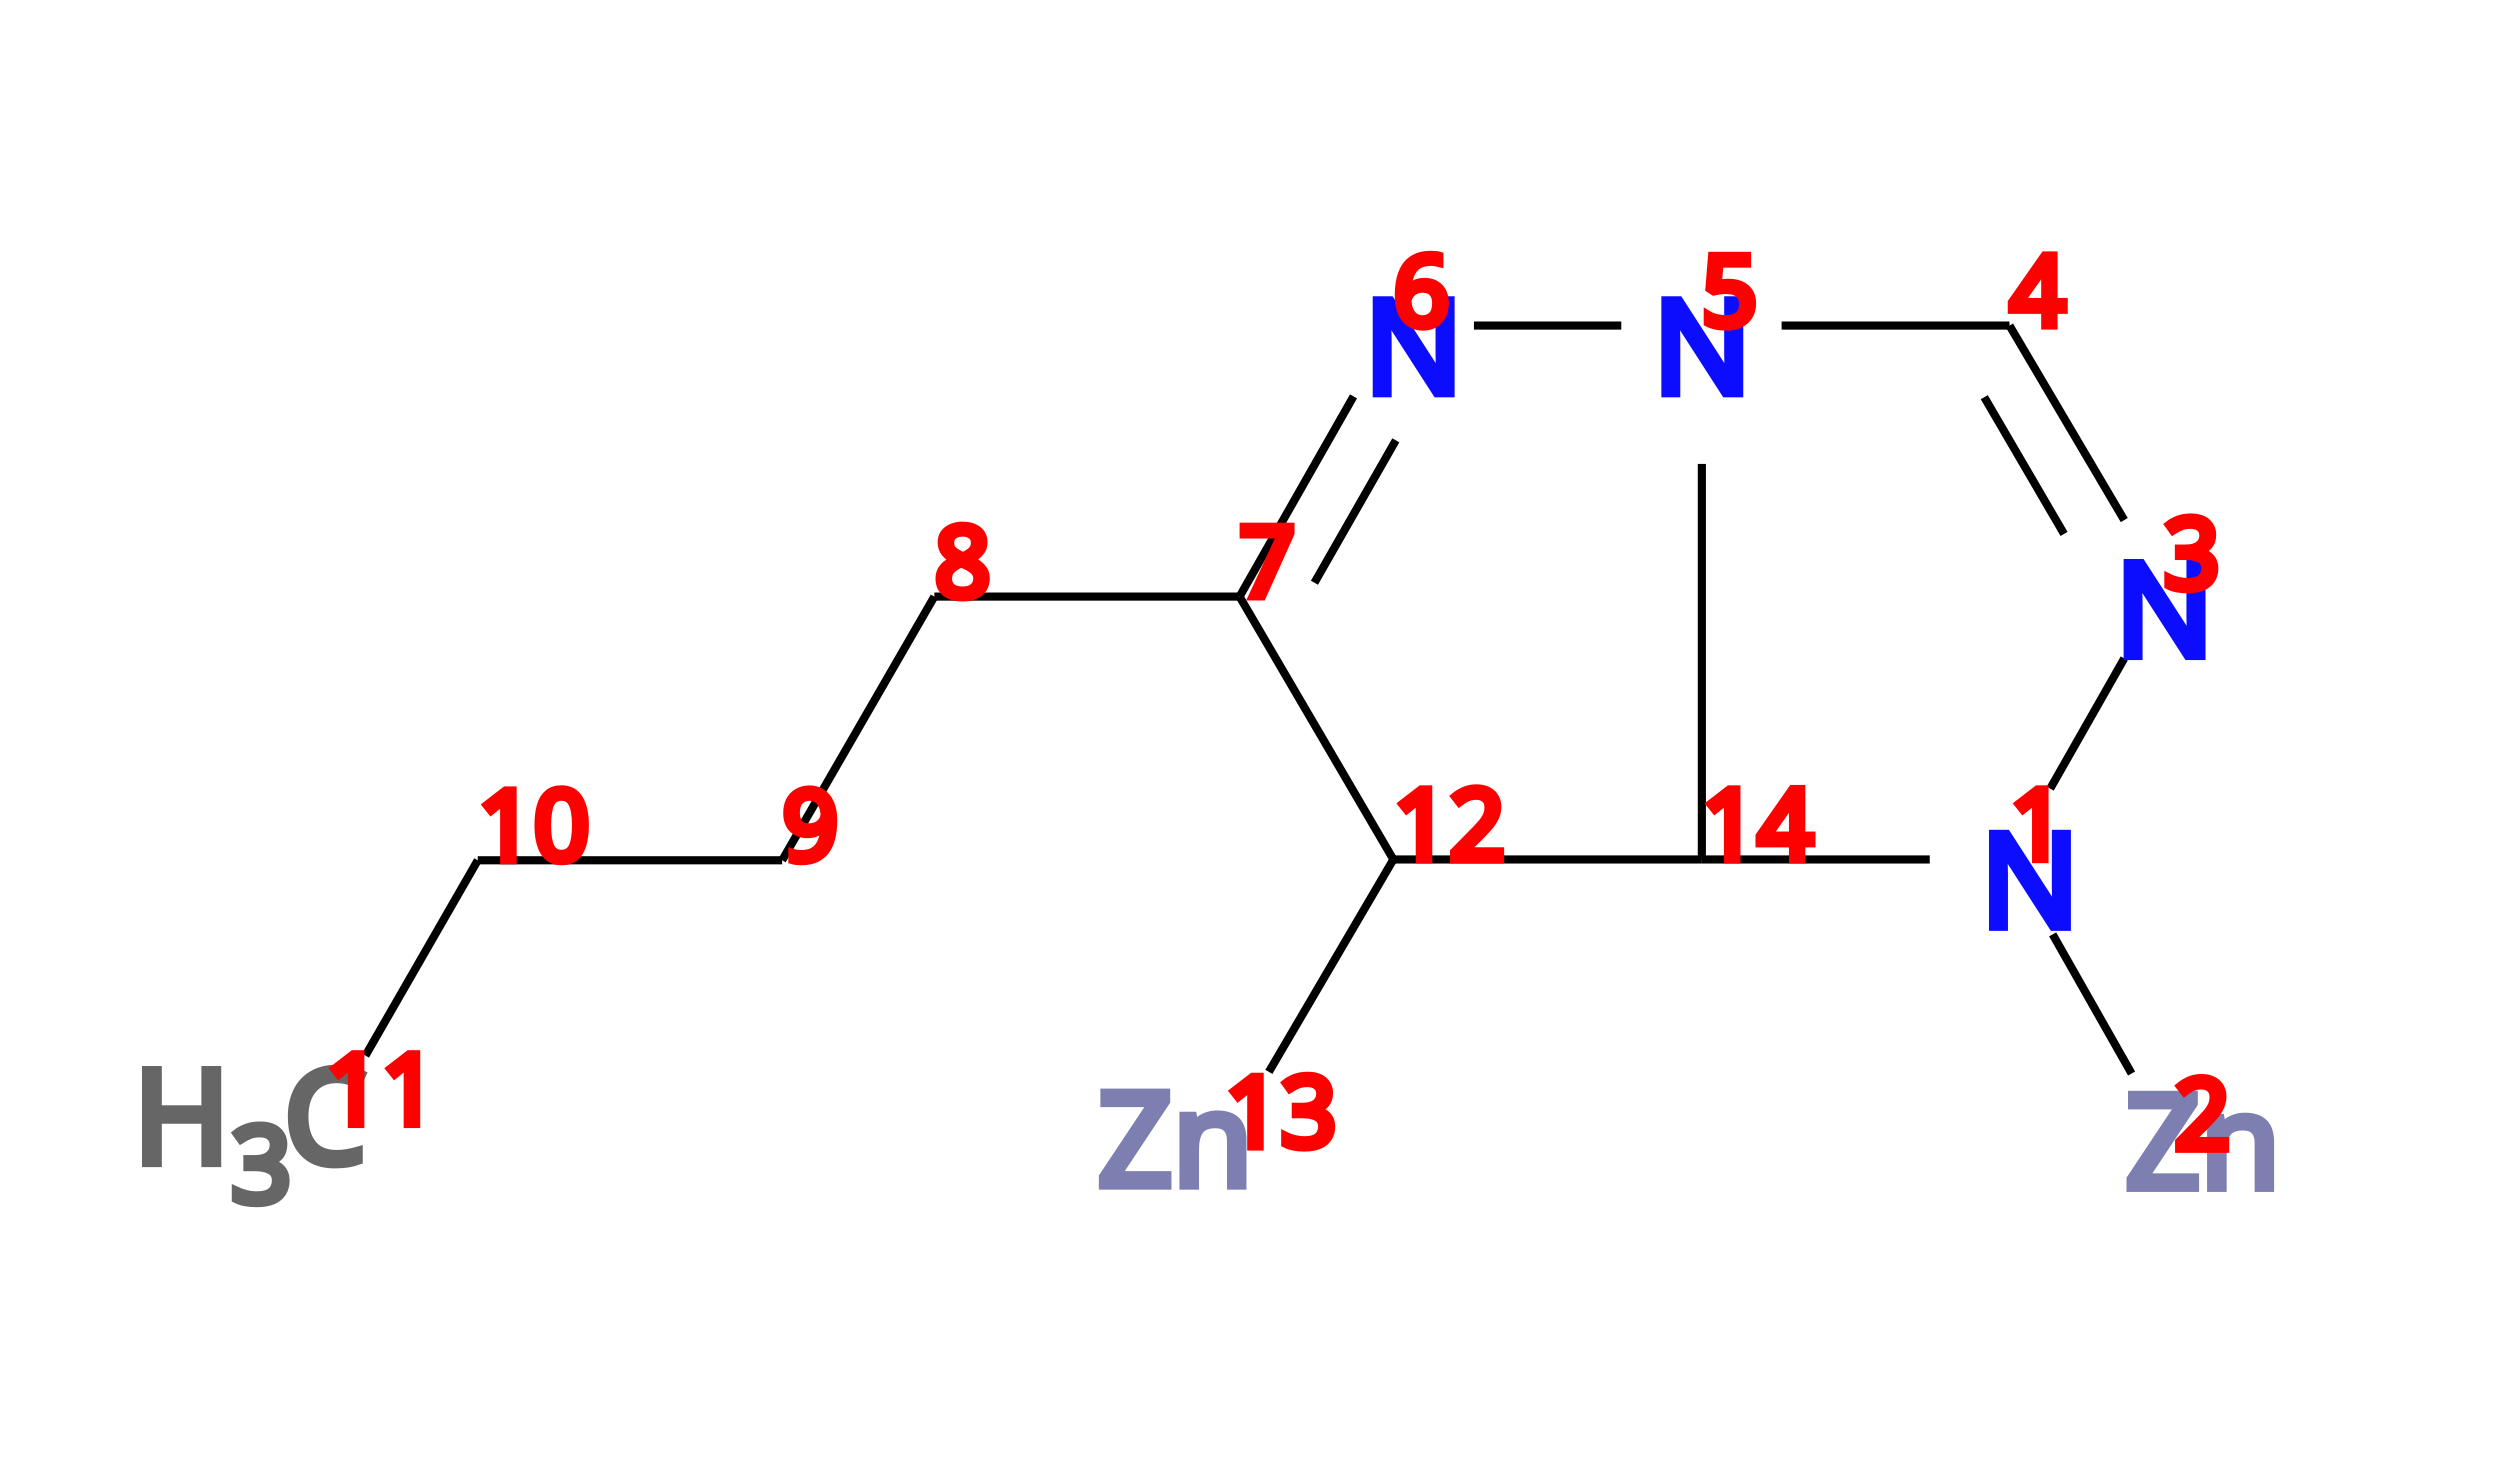
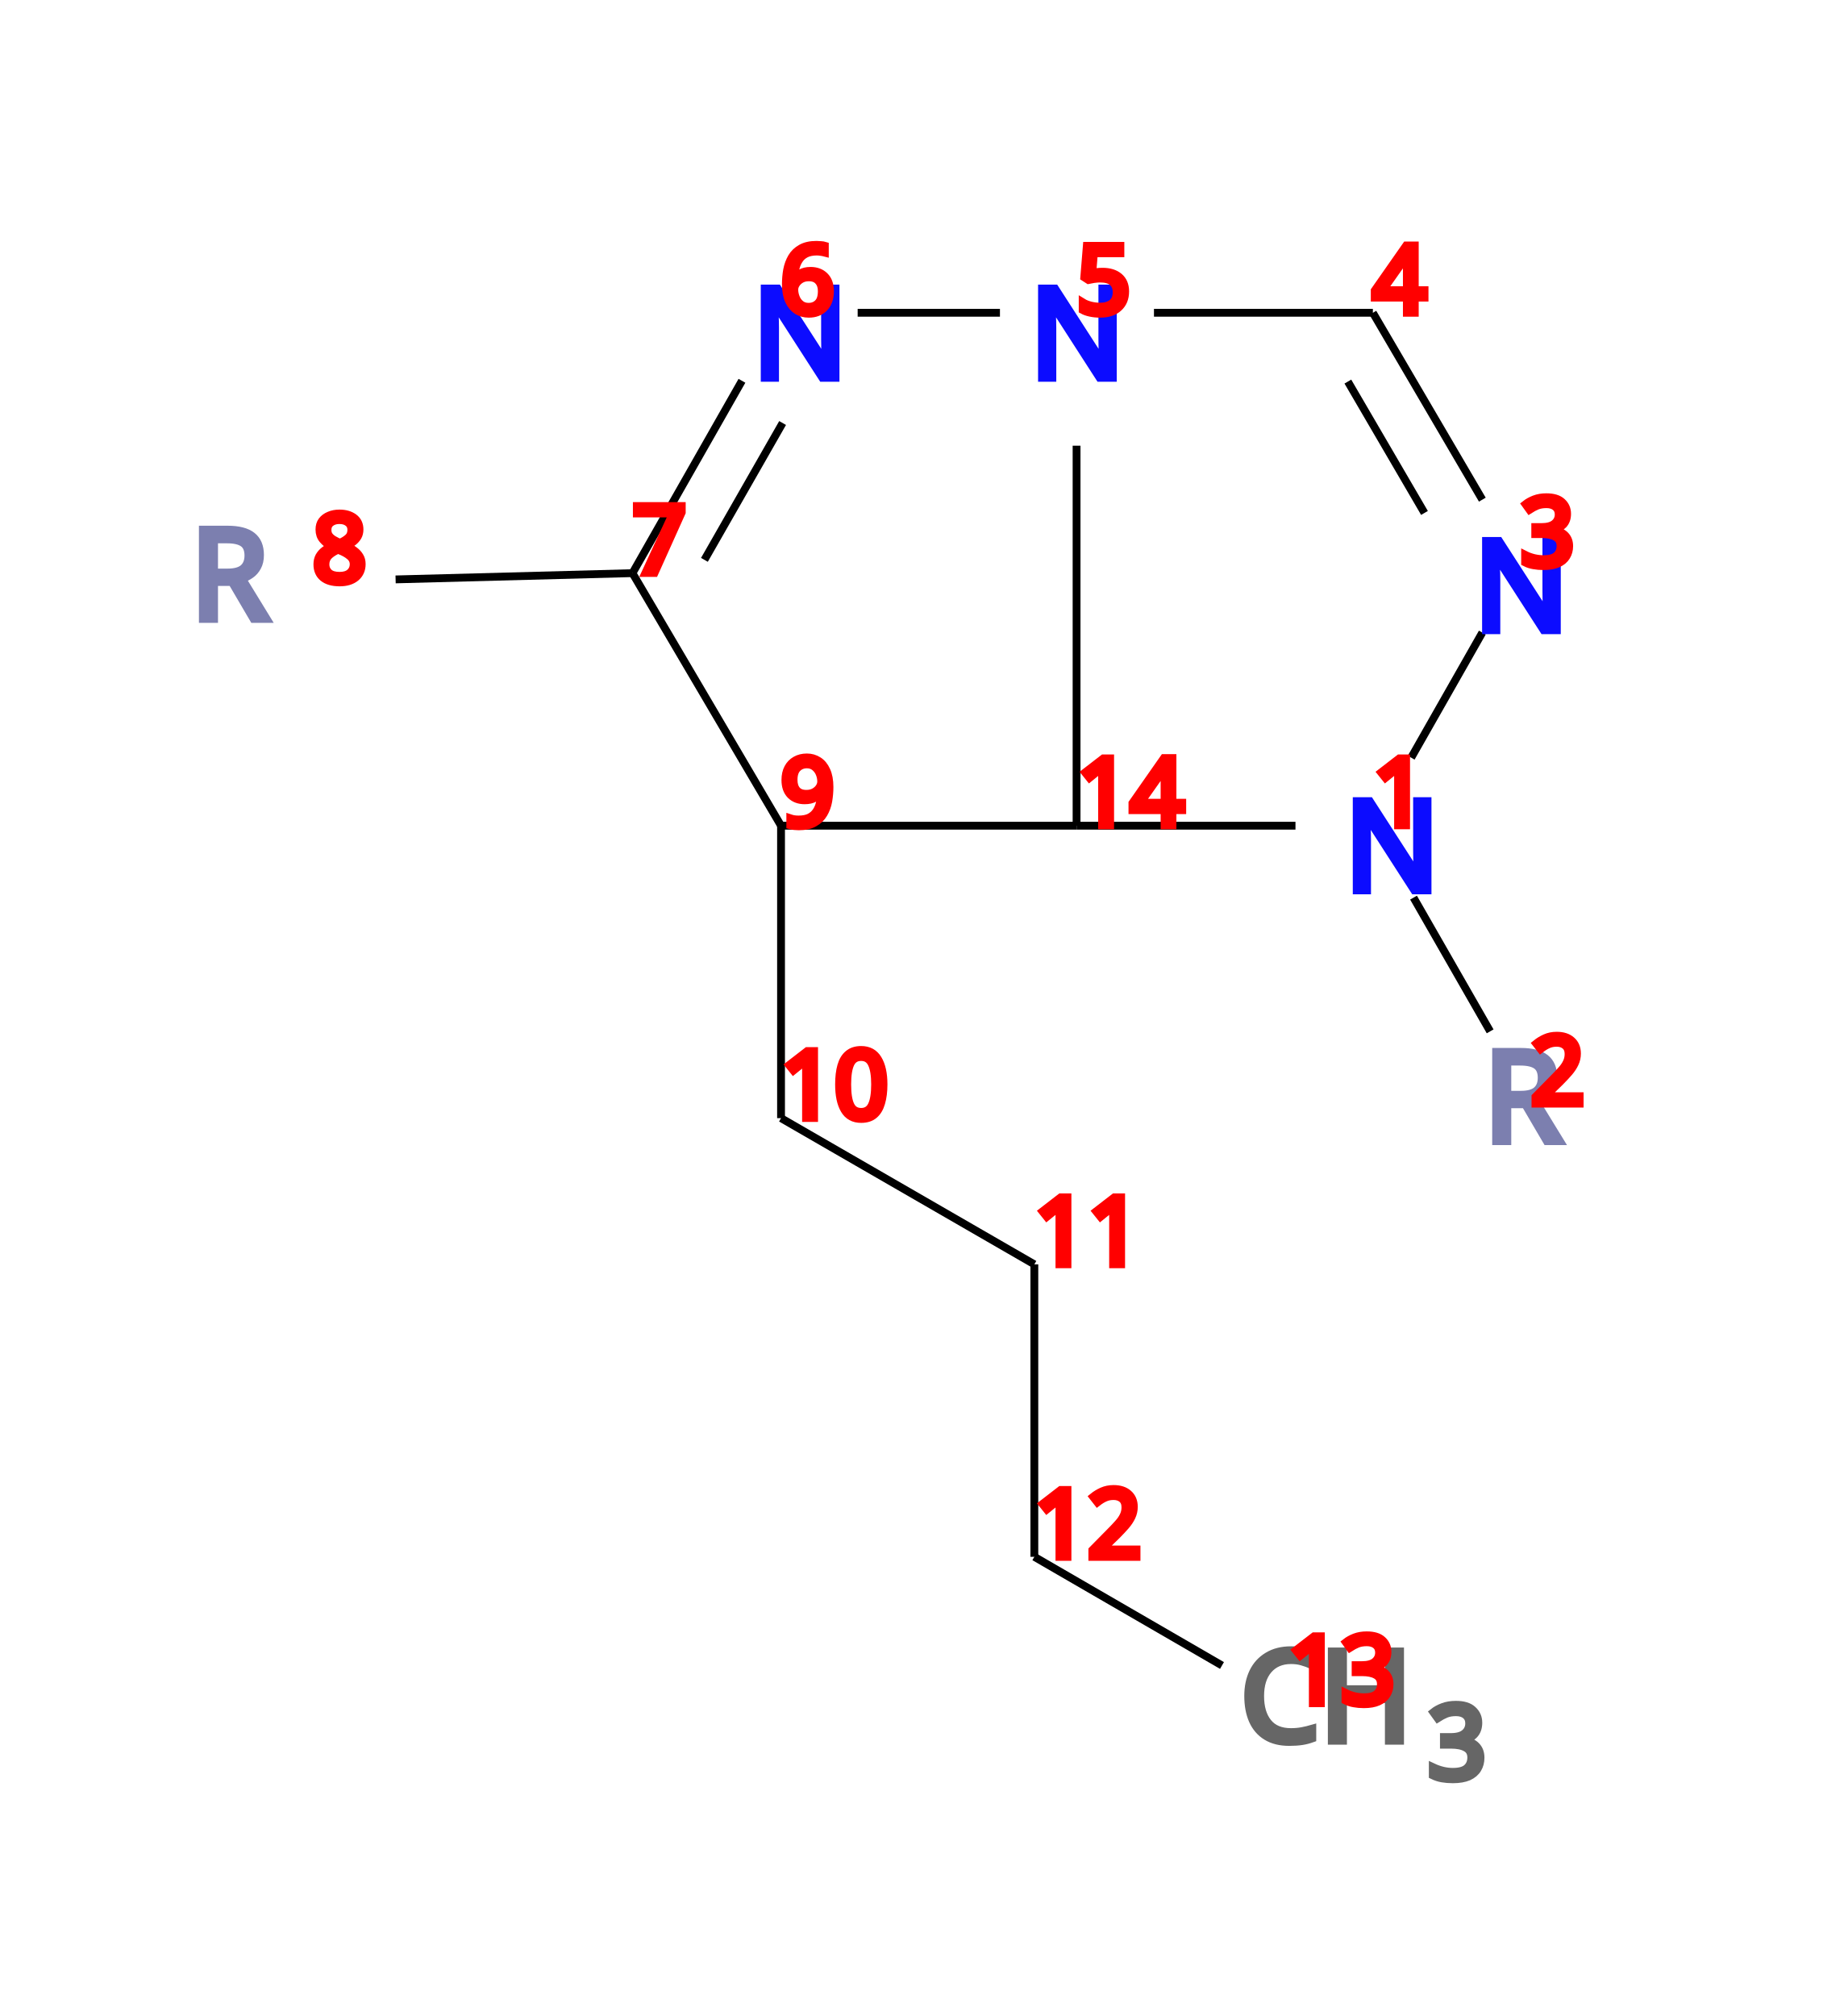
- <svg xmlns="http://www.w3.org/2000/svg" width="307.166" height="181.144" x="0" y="0" font-family="sans-serif" stroke="rgb(0,0,0)" stroke-width="1">
-   <line x1="252.2" y1="114.8" x2="261.9" y2="131.9" />
-   <line x1="152.3" y1="73.3" x2="114.8" y2="73.3" />
-   <line x1="114.8" y1="73.3" x2="96.1" y2="105.7" />
-   <line x1="96.1" y1="105.7" x2="58.7" y2="105.7" />
-   <line x1="58.7" y1="105.7" x2="44.9" y2="129.7" />
-   <line x1="171.2" y1="105.6" x2="155.9" y2="131.7" />
-   <line x1="251.9" y1="96.9" x2="261.0" y2="80.9" />
-   <line x1="261.0" y1="63.9" x2="246.9" y2="40.0" />
-   <line x1="253.6" y1="65.6" x2="243.8" y2="48.8" />
-   <line x1="246.9" y1="40.0" x2="218.9" y2="40.0" />
-   <line x1="209.1" y1="57.0" x2="209.1" y2="105.6" />
-   <line x1="209.1" y1="105.6" x2="237.1" y2="105.6" />
-   <line x1="166.3" y1="48.7" x2="152.3" y2="73.3" />
-   <line x1="171.5" y1="54.1" x2="161.5" y2="71.6" />
-   <line x1="152.3" y1="73.3" x2="171.2" y2="105.6" />
-   <line x1="171.2" y1="105.6" x2="209.1" y2="105.6" />
-   <line x1="199.2" y1="40.0" x2="181.1" y2="40.0" />
-   <text x="243.335" y="113.875" fill="rgb(12,12,255)" stroke="rgb(12,12,255)" stroke-width="1" font-size="16">N</text>
-   <text x="261.166" y="145.944" fill="rgb(124,127,175)" stroke="rgb(124,127,175)" stroke-width="1" font-size="16">Zn</text>
-   <text x="259.875" y="80.598" fill="rgb(12,12,255)" stroke="rgb(12,12,255)" stroke-width="1" font-size="16">N</text>
-   <text x="203.079" y="48.32" fill="rgb(12,12,255)" stroke="rgb(12,12,255)" stroke-width="1" font-size="16">N</text>
-   <text x="167.612" y="48.32" fill="rgb(12,12,255)" stroke="rgb(12,12,255)" stroke-width="1" font-size="16">N</text>
-   <text x="16.4" y="142.898" fill="rgb(102,102,102)" stroke="rgb(102,102,102)" stroke-width="1" font-size="16">H</text>
-   <text x="28.4" y="147.698" fill="rgb(102,102,102)" stroke="rgb(102,102,102)" stroke-width="1" font-size="13">3</text>
-   <text x="34.9" y="142.898" fill="rgb(102,102,102)" stroke="rgb(102,102,102)" stroke-width="1" font-size="16">C</text>
-   <text x="134.904" y="145.668" fill="rgb(124,127,175)" stroke="rgb(124,127,175)" stroke-width="1" font-size="16">Zn</text>
-   <text x="246.935" y="105.555" fill="rgb(255,0,0)" stroke="rgb(255,0,0)" stroke-width="1" font-size="12">1</text>
-   <text x="267.166" y="141.144" fill="rgb(255,0,0)" stroke="rgb(255,0,0)" stroke-width="1" font-size="12">2</text>
-   <text x="265.875" y="72.278" fill="rgb(255,0,0)" stroke="rgb(255,0,0)" stroke-width="1" font-size="12">3</text>
-   <text x="246.935" y="40" fill="rgb(255,0,0)" stroke="rgb(255,0,0)" stroke-width="1" font-size="12">4</text>
-   <text x="209.079" y="40" fill="rgb(255,0,0)" stroke="rgb(255,0,0)" stroke-width="1" font-size="12">5</text>
-   <text x="171.212" y="40" fill="rgb(255,0,0)" stroke="rgb(255,0,0)" stroke-width="1" font-size="12">6</text>
-   <text x="152.272" y="73.278" fill="rgb(255,0,0)" stroke="rgb(255,0,0)" stroke-width="1" font-size="12">7</text>
-   <text x="114.848" y="73.278" fill="rgb(255,0,0)" stroke="rgb(255,0,0)" stroke-width="1" font-size="12">8</text>
-   <text x="96.136" y="105.688" fill="rgb(255,0,0)" stroke="rgb(255,0,0)" stroke-width="1" font-size="12">9</text>
-   <text x="58.712" y="105.688" fill="rgb(255,0,0)" stroke="rgb(255,0,0)" stroke-width="1" font-size="12">10</text>
-   <text x="40" y="138.098" fill="rgb(255,0,0)" stroke="rgb(255,0,0)" stroke-width="1" font-size="12">11</text>
-   <text x="171.212" y="105.555" fill="rgb(255,0,0)" stroke="rgb(255,0,0)" stroke-width="1" font-size="12">12</text>
-   <text x="150.504" y="140.868" fill="rgb(255,0,0)" stroke="rgb(255,0,0)" stroke-width="1" font-size="12">13</text>
-   <text x="209.079" y="105.555" fill="rgb(255,0,0)" stroke="rgb(255,0,0)" stroke-width="1" font-size="12">14</text>
+ <svg xmlns="http://www.w3.org/2000/svg" width="235.816" height="257.827" x="0" y="0" font-family="sans-serif" stroke="rgb(0,0,0)" stroke-width="1">
+   <line x1="180.8" y1="114.8" x2="190.6" y2="131.9" />
+   <line x1="80.9" y1="73.3" x2="50.6" y2="74.1" />
+   <line x1="99.9" y1="105.6" x2="99.9" y2="143.0" />
+   <line x1="99.9" y1="143.0" x2="132.3" y2="161.7" />
+   <line x1="132.3" y1="161.7" x2="132.3" y2="199.1" />
+   <line x1="132.3" y1="199.1" x2="156.3" y2="213.0" />
+   <line x1="180.5" y1="96.9" x2="189.6" y2="80.9" />
+   <line x1="189.6" y1="63.9" x2="175.6" y2="40.0" />
+   <line x1="182.2" y1="65.6" x2="172.4" y2="48.8" />
+   <line x1="175.6" y1="40.0" x2="147.6" y2="40.0" />
+   <line x1="137.7" y1="57.0" x2="137.7" y2="105.6" />
+   <line x1="137.7" y1="105.6" x2="165.7" y2="105.6" />
+   <line x1="94.9" y1="48.7" x2="80.9" y2="73.3" />
+   <line x1="100.1" y1="54.1" x2="90.1" y2="71.6" />
+   <line x1="80.9" y1="73.3" x2="99.9" y2="105.6" />
+   <line x1="99.9" y1="105.6" x2="137.7" y2="105.6" />
+   <line x1="127.9" y1="40.0" x2="109.7" y2="40.0" />
+   <text x="171.986" y="113.875" fill="rgb(12,12,255)" stroke="rgb(12,12,255)" stroke-width="1" font-size="16">N</text>
+   <text x="189.816" y="145.944" fill="rgb(124,127,175)" stroke="rgb(124,127,175)" stroke-width="1" font-size="16">R</text>
+   <text x="188.525" y="80.598" fill="rgb(12,12,255)" stroke="rgb(12,12,255)" stroke-width="1" font-size="16">N</text>
+   <text x="131.73" y="48.32" fill="rgb(12,12,255)" stroke="rgb(12,12,255)" stroke-width="1" font-size="16">N</text>
+   <text x="96.262" y="48.32" fill="rgb(12,12,255)" stroke="rgb(12,12,255)" stroke-width="1" font-size="16">N</text>
+   <text x="24.4" y="79.158" fill="rgb(124,127,175)" stroke="rgb(124,127,175)" stroke-width="1" font-size="16">R</text>
+   <text x="158.682" y="222.627" fill="rgb(102,102,102)" stroke="rgb(102,102,102)" stroke-width="1" font-size="16">CH</text>
+   <text x="182.682" y="227.427" fill="rgb(102,102,102)" stroke="rgb(102,102,102)" stroke-width="1" font-size="13">3</text>
+   <text x="175.586" y="105.555" fill="rgb(255,0,0)" stroke="rgb(255,0,0)" stroke-width="1" font-size="12">1</text>
+   <text x="195.816" y="141.144" fill="rgb(255,0,0)" stroke="rgb(255,0,0)" stroke-width="1" font-size="12">2</text>
+   <text x="194.525" y="72.278" fill="rgb(255,0,0)" stroke="rgb(255,0,0)" stroke-width="1" font-size="12">3</text>
+   <text x="175.586" y="40" fill="rgb(255,0,0)" stroke="rgb(255,0,0)" stroke-width="1" font-size="12">4</text>
+   <text x="137.73" y="40" fill="rgb(255,0,0)" stroke="rgb(255,0,0)" stroke-width="1" font-size="12">5</text>
+   <text x="99.862" y="40" fill="rgb(255,0,0)" stroke="rgb(255,0,0)" stroke-width="1" font-size="12">6</text>
+   <text x="80.922" y="73.278" fill="rgb(255,0,0)" stroke="rgb(255,0,0)" stroke-width="1" font-size="12">7</text>
+   <text x="40" y="74.358" fill="rgb(255,0,0)" stroke="rgb(255,0,0)" stroke-width="1" font-size="12">8</text>
+   <text x="99.862" y="105.555" fill="rgb(255,0,0)" stroke="rgb(255,0,0)" stroke-width="1" font-size="12">9</text>
+   <text x="99.862" y="142.979" fill="rgb(255,0,0)" stroke="rgb(255,0,0)" stroke-width="1" font-size="12">10</text>
+   <text x="132.272" y="161.691" fill="rgb(255,0,0)" stroke="rgb(255,0,0)" stroke-width="1" font-size="12">11</text>
+   <text x="132.272" y="199.115" fill="rgb(255,0,0)" stroke="rgb(255,0,0)" stroke-width="1" font-size="12">12</text>
+   <text x="164.682" y="217.827" fill="rgb(255,0,0)" stroke="rgb(255,0,0)" stroke-width="1" font-size="12">13</text>
+   <text x="137.73" y="105.555" fill="rgb(255,0,0)" stroke="rgb(255,0,0)" stroke-width="1" font-size="12">14</text>
  <text font-size="18" fill="black" font-family="sans-serif" x="140" y="20" />
</svg>
